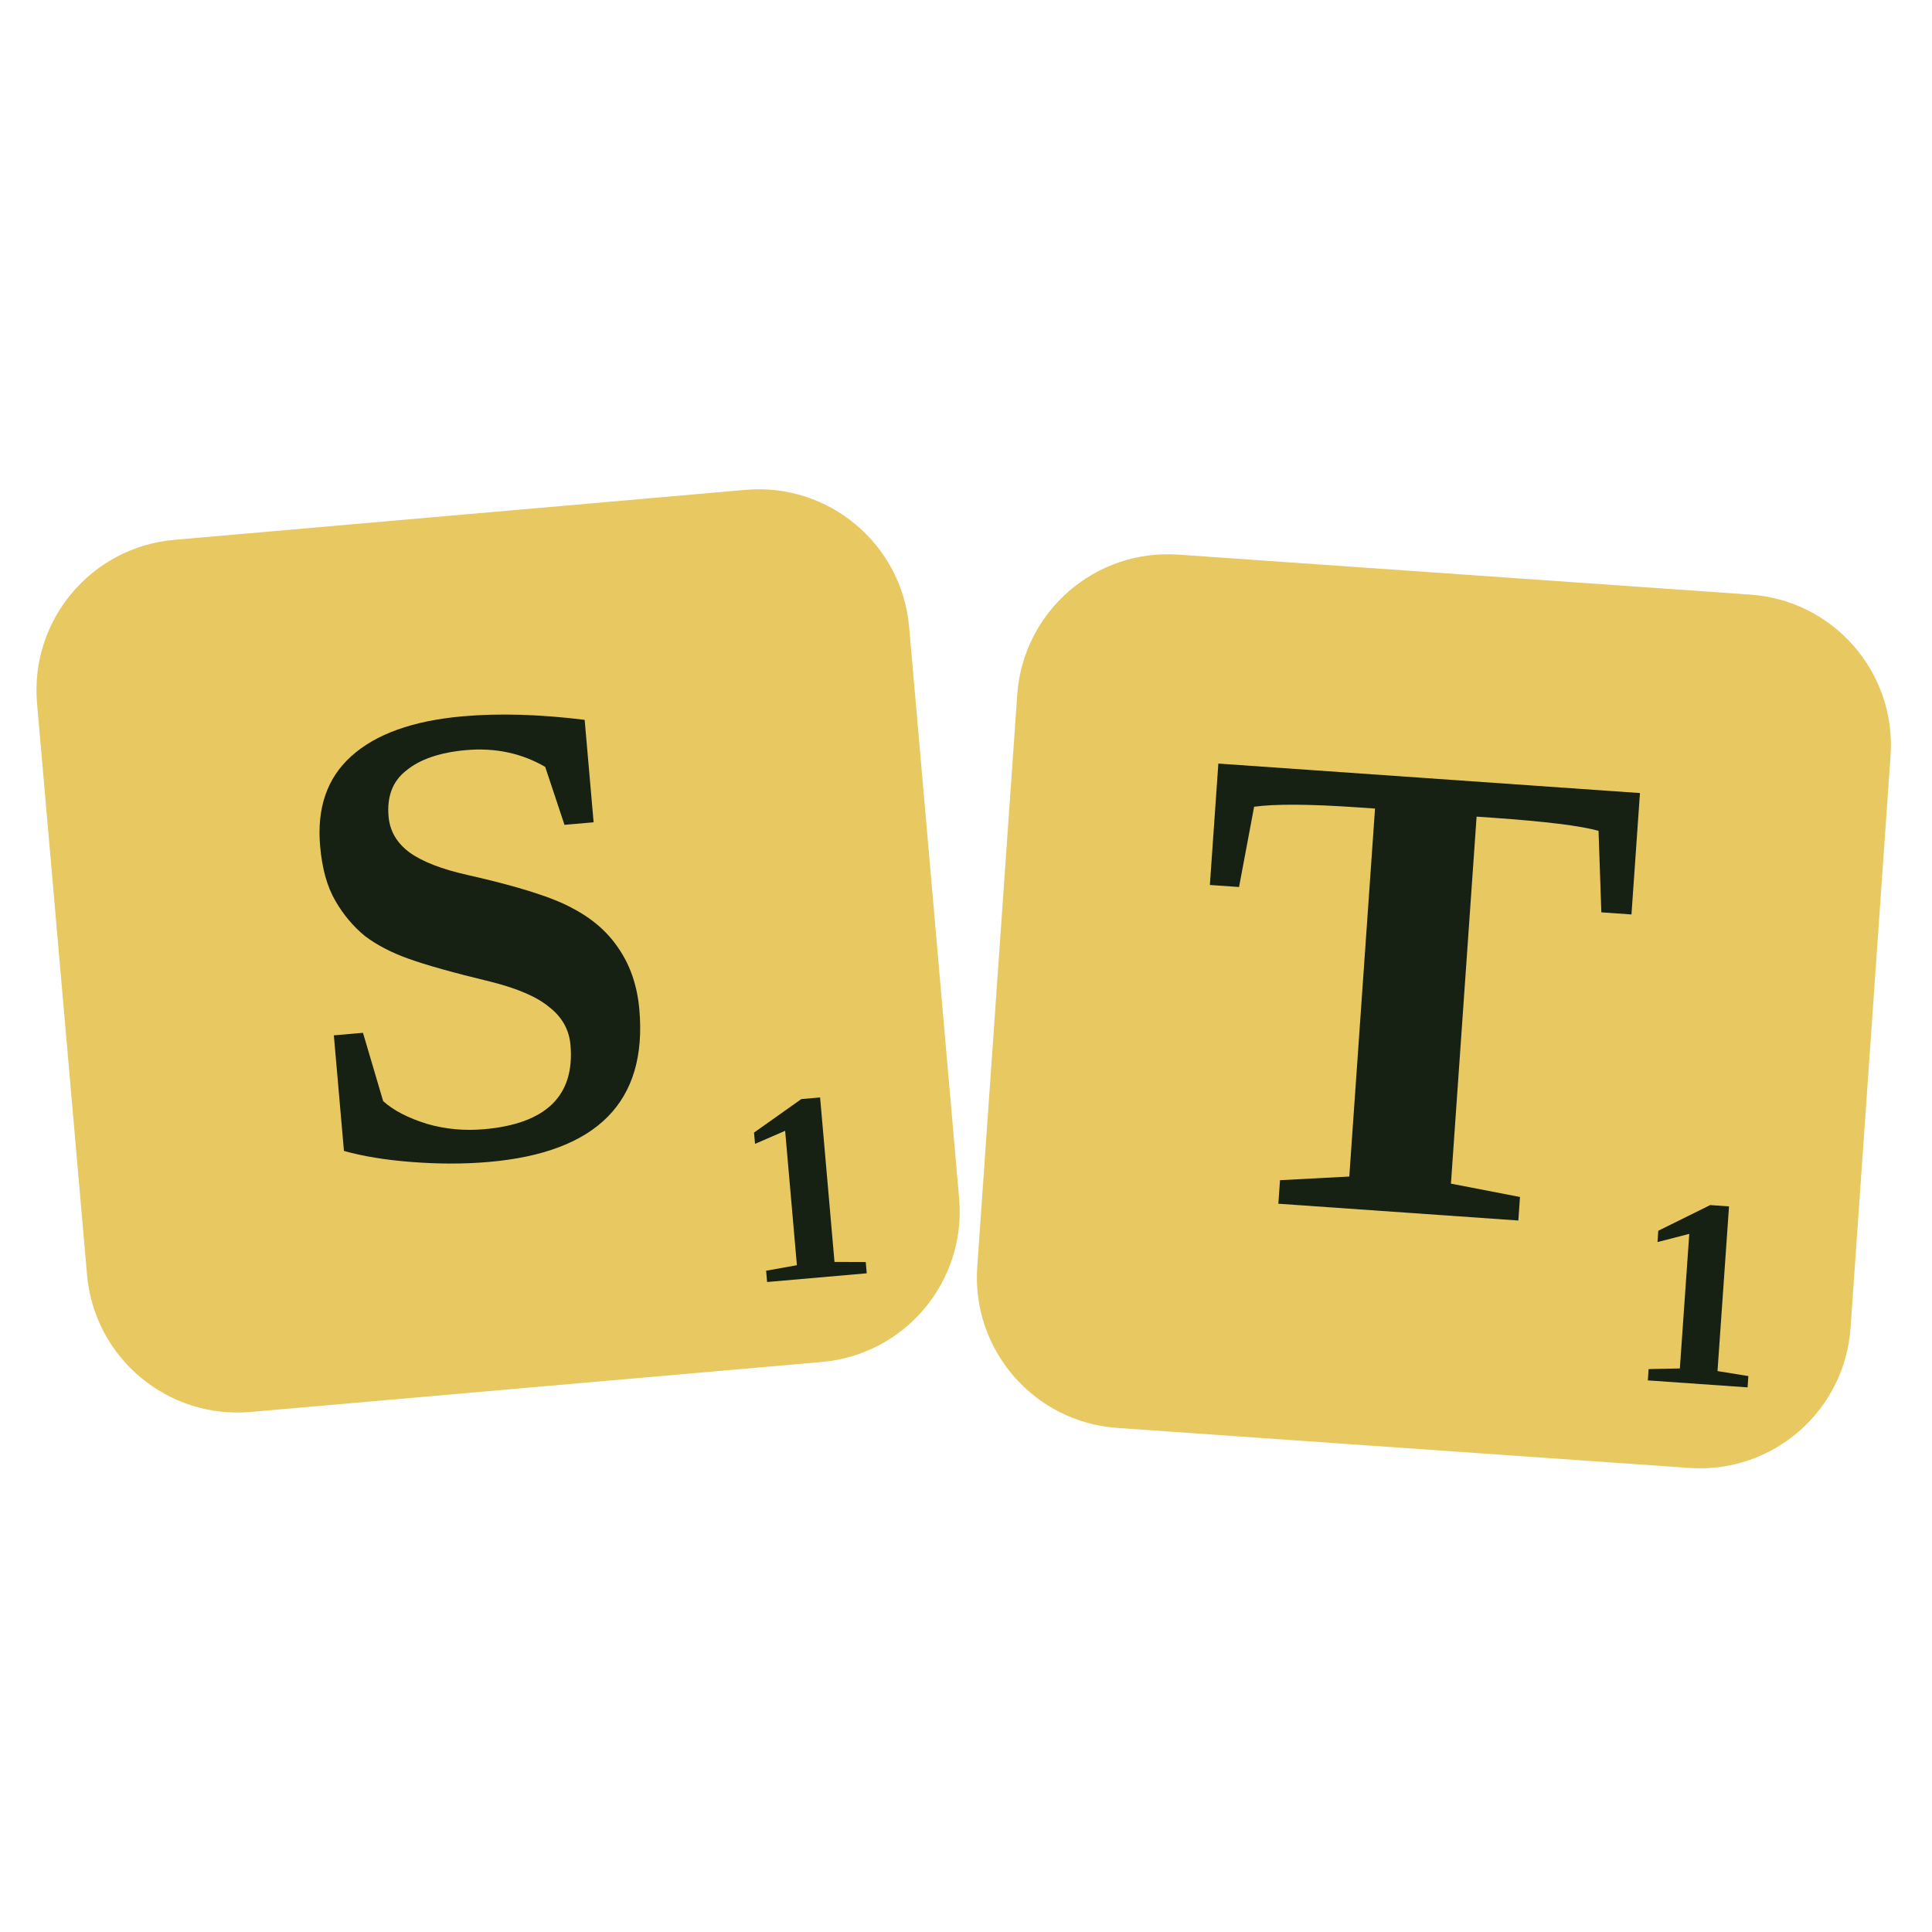
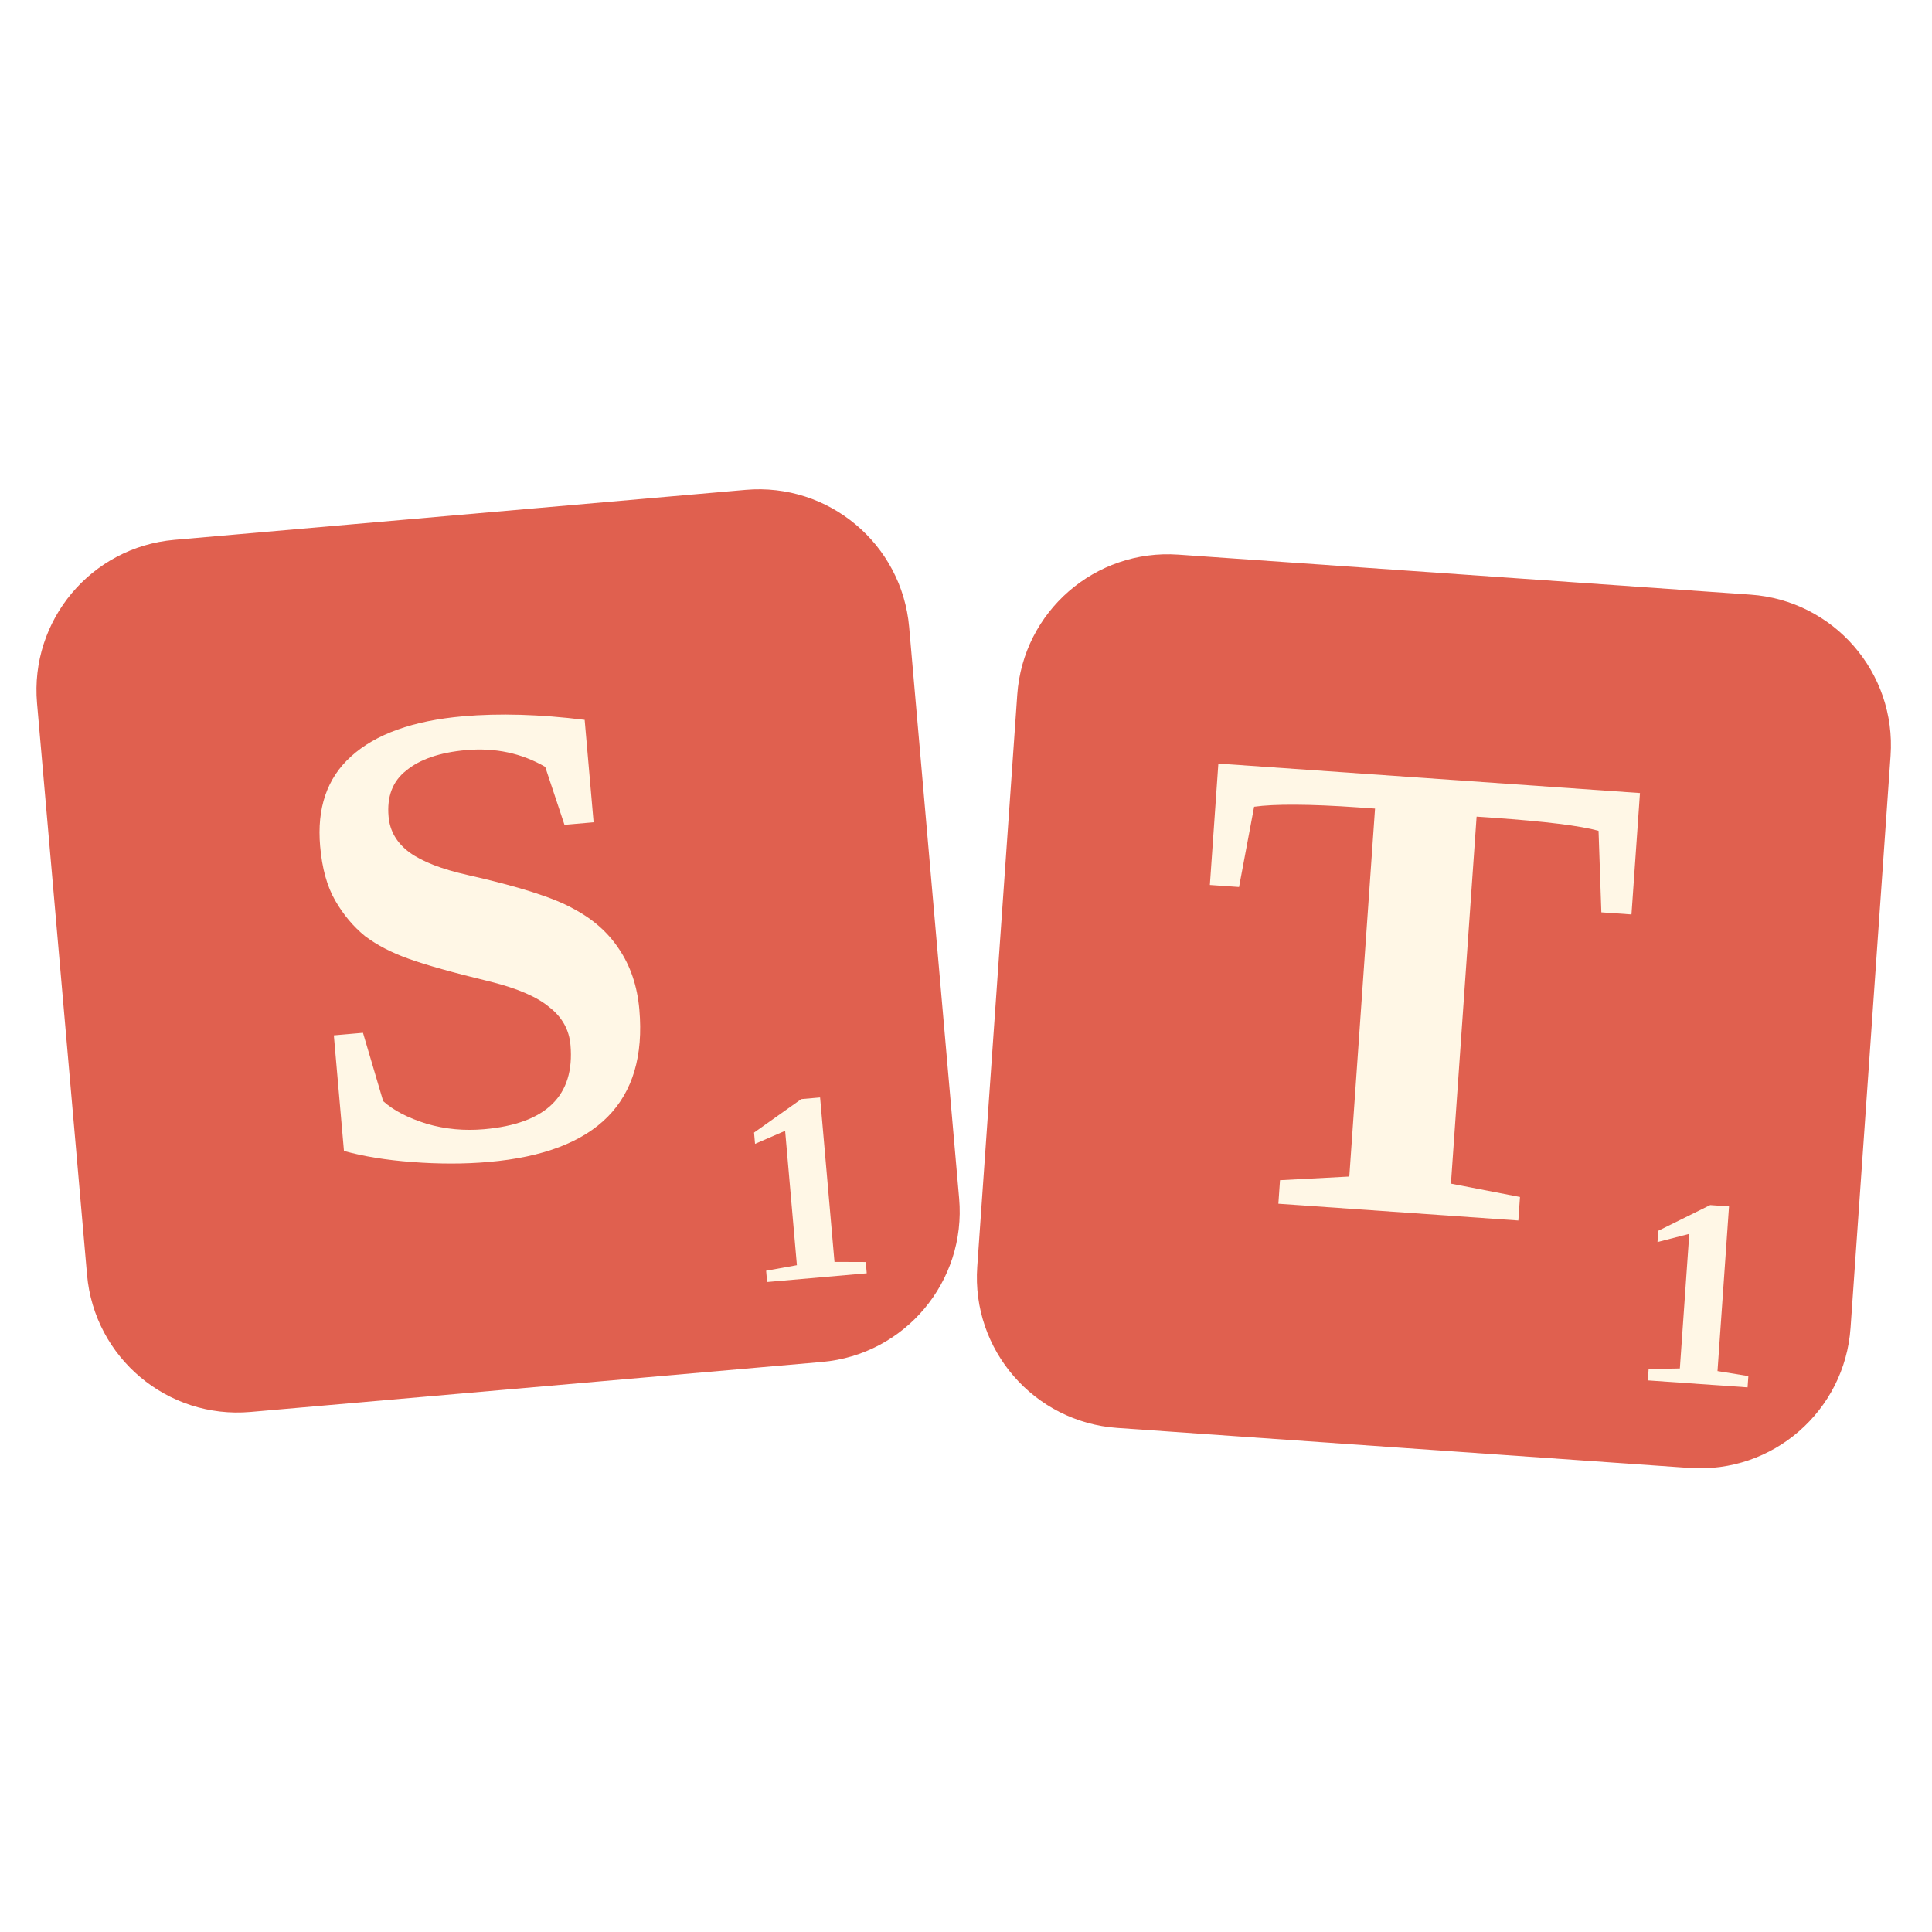
<svg xmlns="http://www.w3.org/2000/svg" viewBox="0 0 32 32">
  <g transform="rotate(-5 8.25 15.75)">
-     <rect x="1" y="8.5" width="14.5" height="14.5" rx="2.5" fill="#e8c860" />
-     <text x="7.9" y="15.4" dominant-baseline="central" text-anchor="middle" font-family="Georgia, 'Times New Roman', serif" font-size="11" font-weight="700" fill="#162013">S</text>
-     <text x="14.1" y="21.6" text-anchor="end" font-family="Georgia, 'Times New Roman', serif" font-size="4.5" font-weight="700" fill="#162013">1</text>
+     <rect x="1" y="8.5" width="14.5" height="14.5" rx="2.5" fill="#e0604f" />
+     <text x="7.9" y="15.4" dominant-baseline="central" text-anchor="middle" font-family="Georgia, 'Times New Roman', serif" font-size="11" font-weight="700" fill="#fff7e6">S</text>
+     <text x="14.1" y="21.6" text-anchor="end" font-family="Georgia, 'Times New Roman', serif" font-size="4.5" font-weight="700" fill="#fff7e6">1</text>
  </g>
  <g transform="rotate(4 23.75 16.75)">
-     <rect x="16.5" y="9.5" width="14.5" height="14.5" rx="2.5" fill="#e8c860" />
-     <text x="23.4" y="16.4" dominant-baseline="central" text-anchor="middle" font-family="Georgia, 'Times New Roman', serif" font-size="11" font-weight="700" fill="#162013">T</text>
-     <text x="29.6" y="22.6" text-anchor="end" font-family="Georgia, 'Times New Roman', serif" font-size="4.5" font-weight="700" fill="#162013">1</text>
+     <rect x="16.5" y="9.5" width="14.5" height="14.5" rx="2.5" fill="#e0604f" />
+     <text x="23.4" y="16.4" dominant-baseline="central" text-anchor="middle" font-family="Georgia, 'Times New Roman', serif" font-size="11" font-weight="700" fill="#fff7e6">T</text>
+     <text x="29.6" y="22.6" text-anchor="end" font-family="Georgia, 'Times New Roman', serif" font-size="4.5" font-weight="700" fill="#fff7e6">1</text>
  </g>
</svg>
